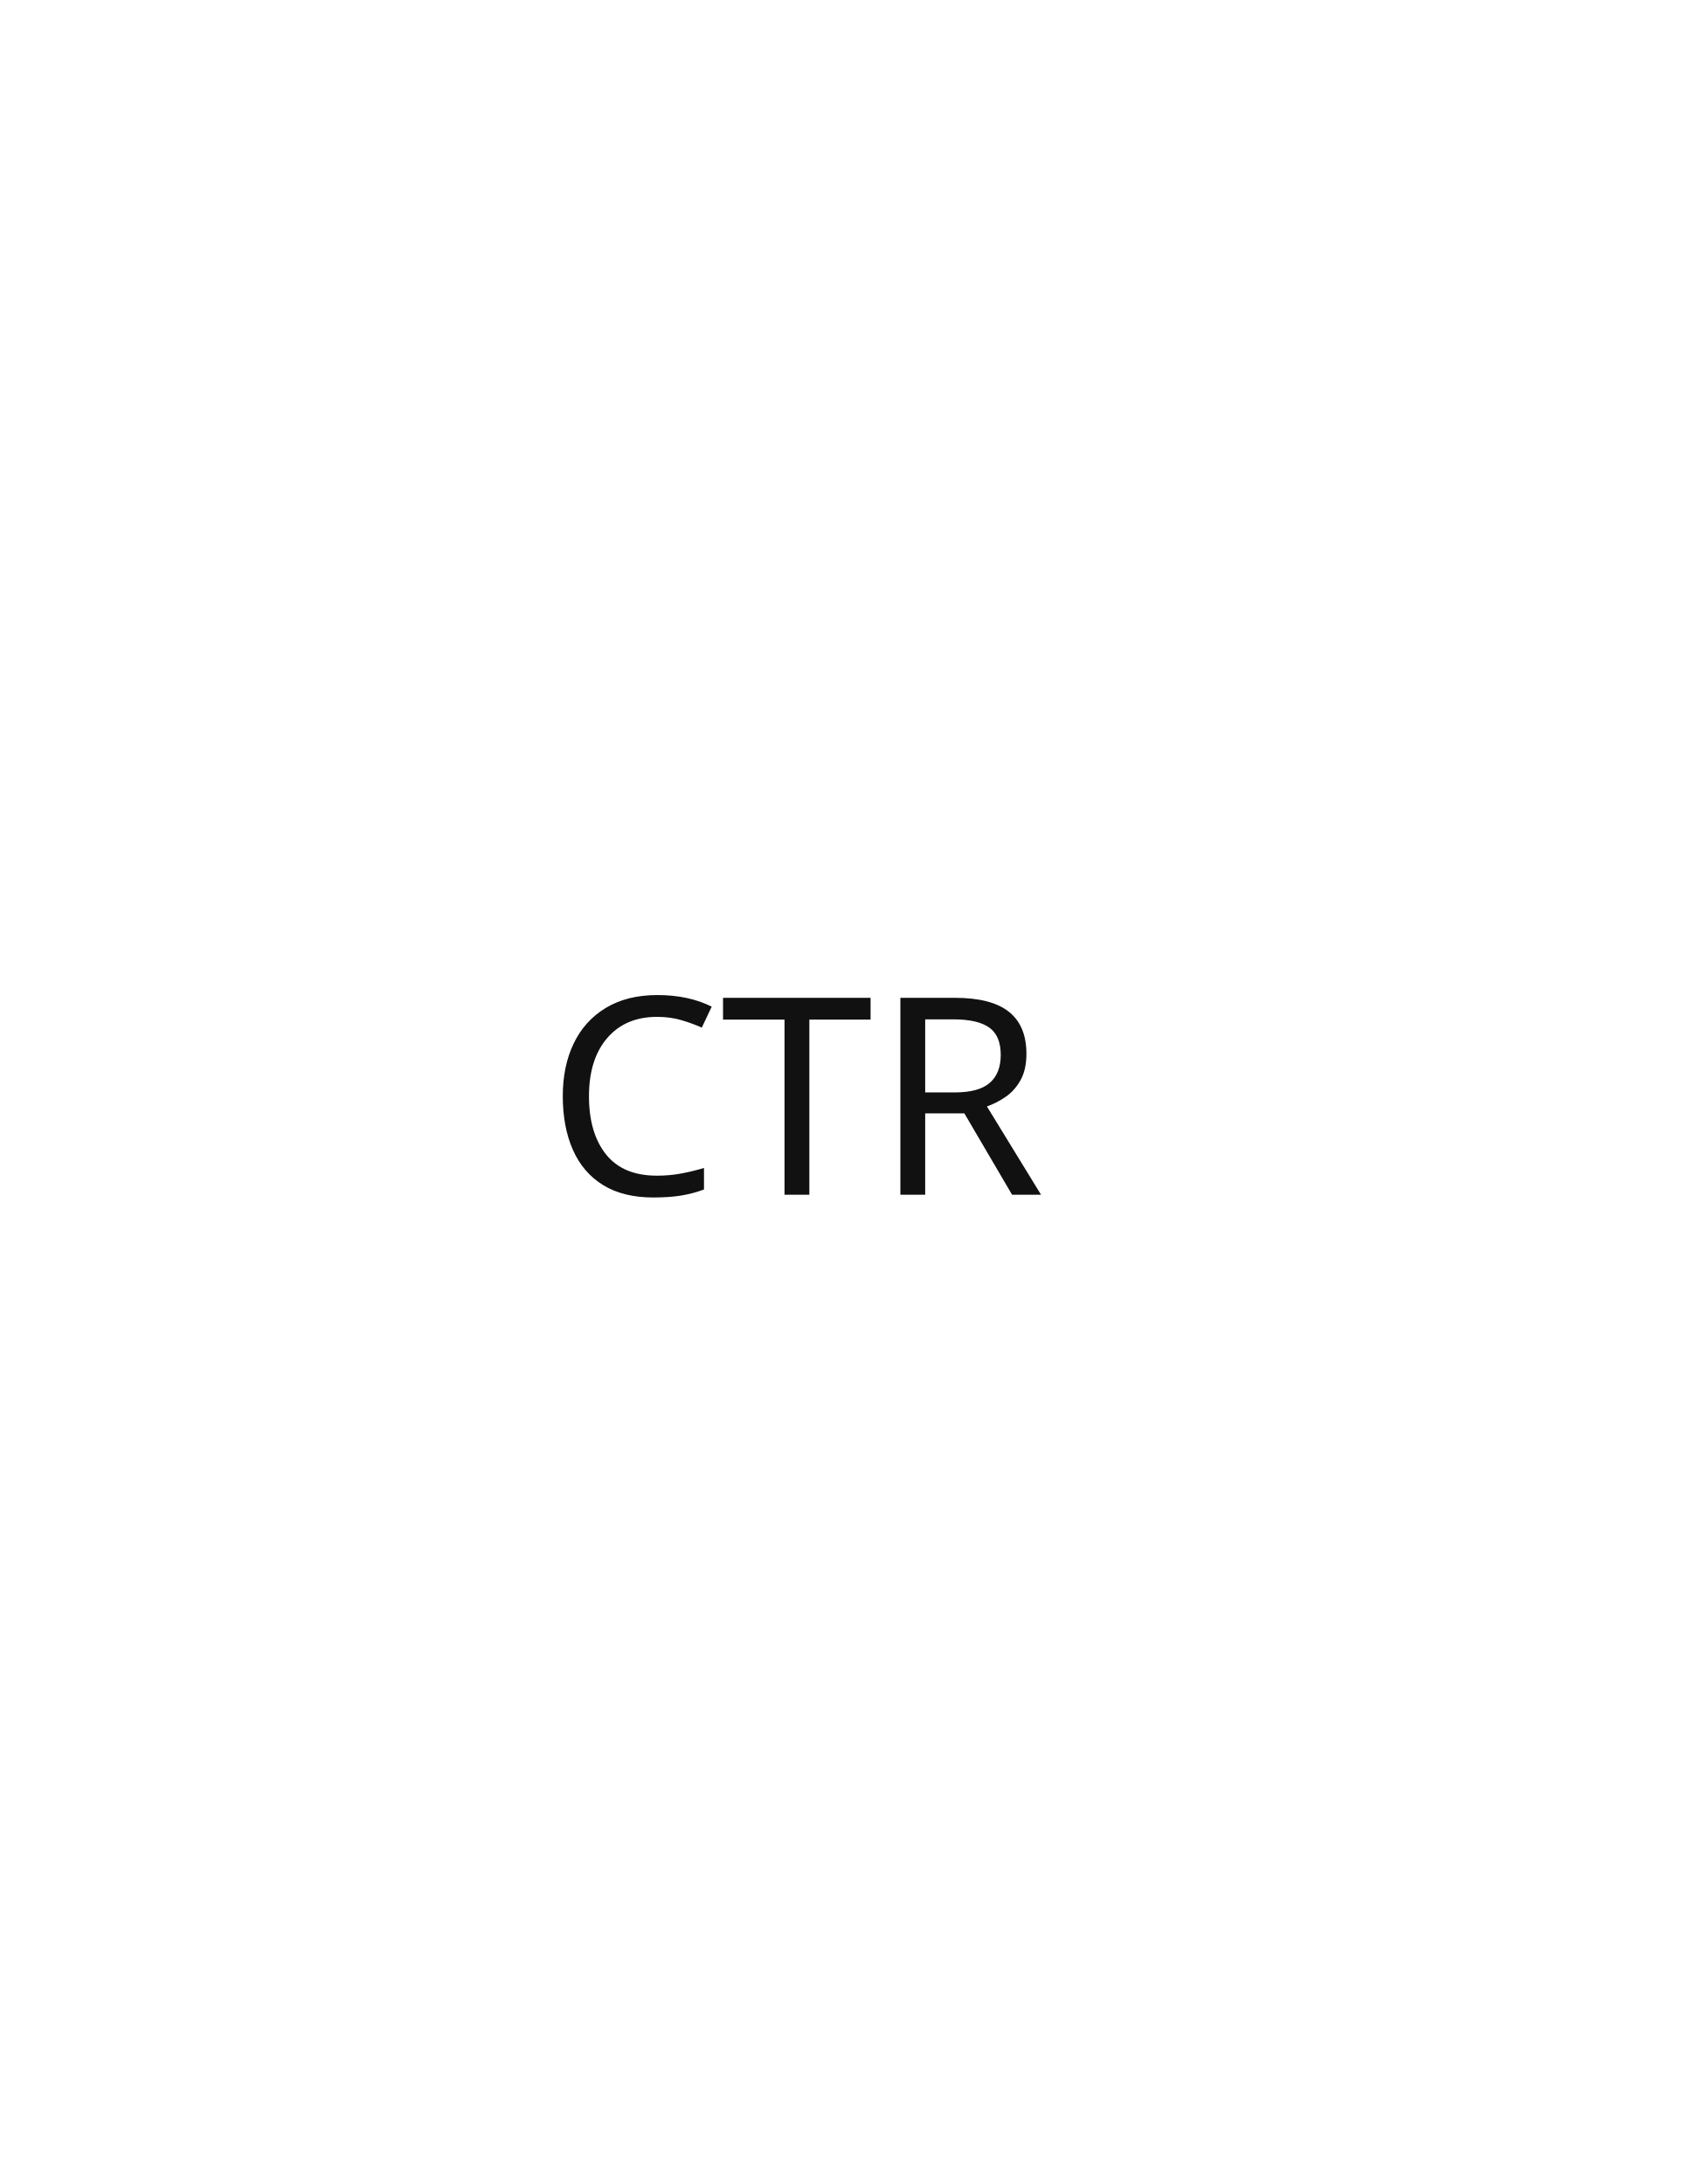
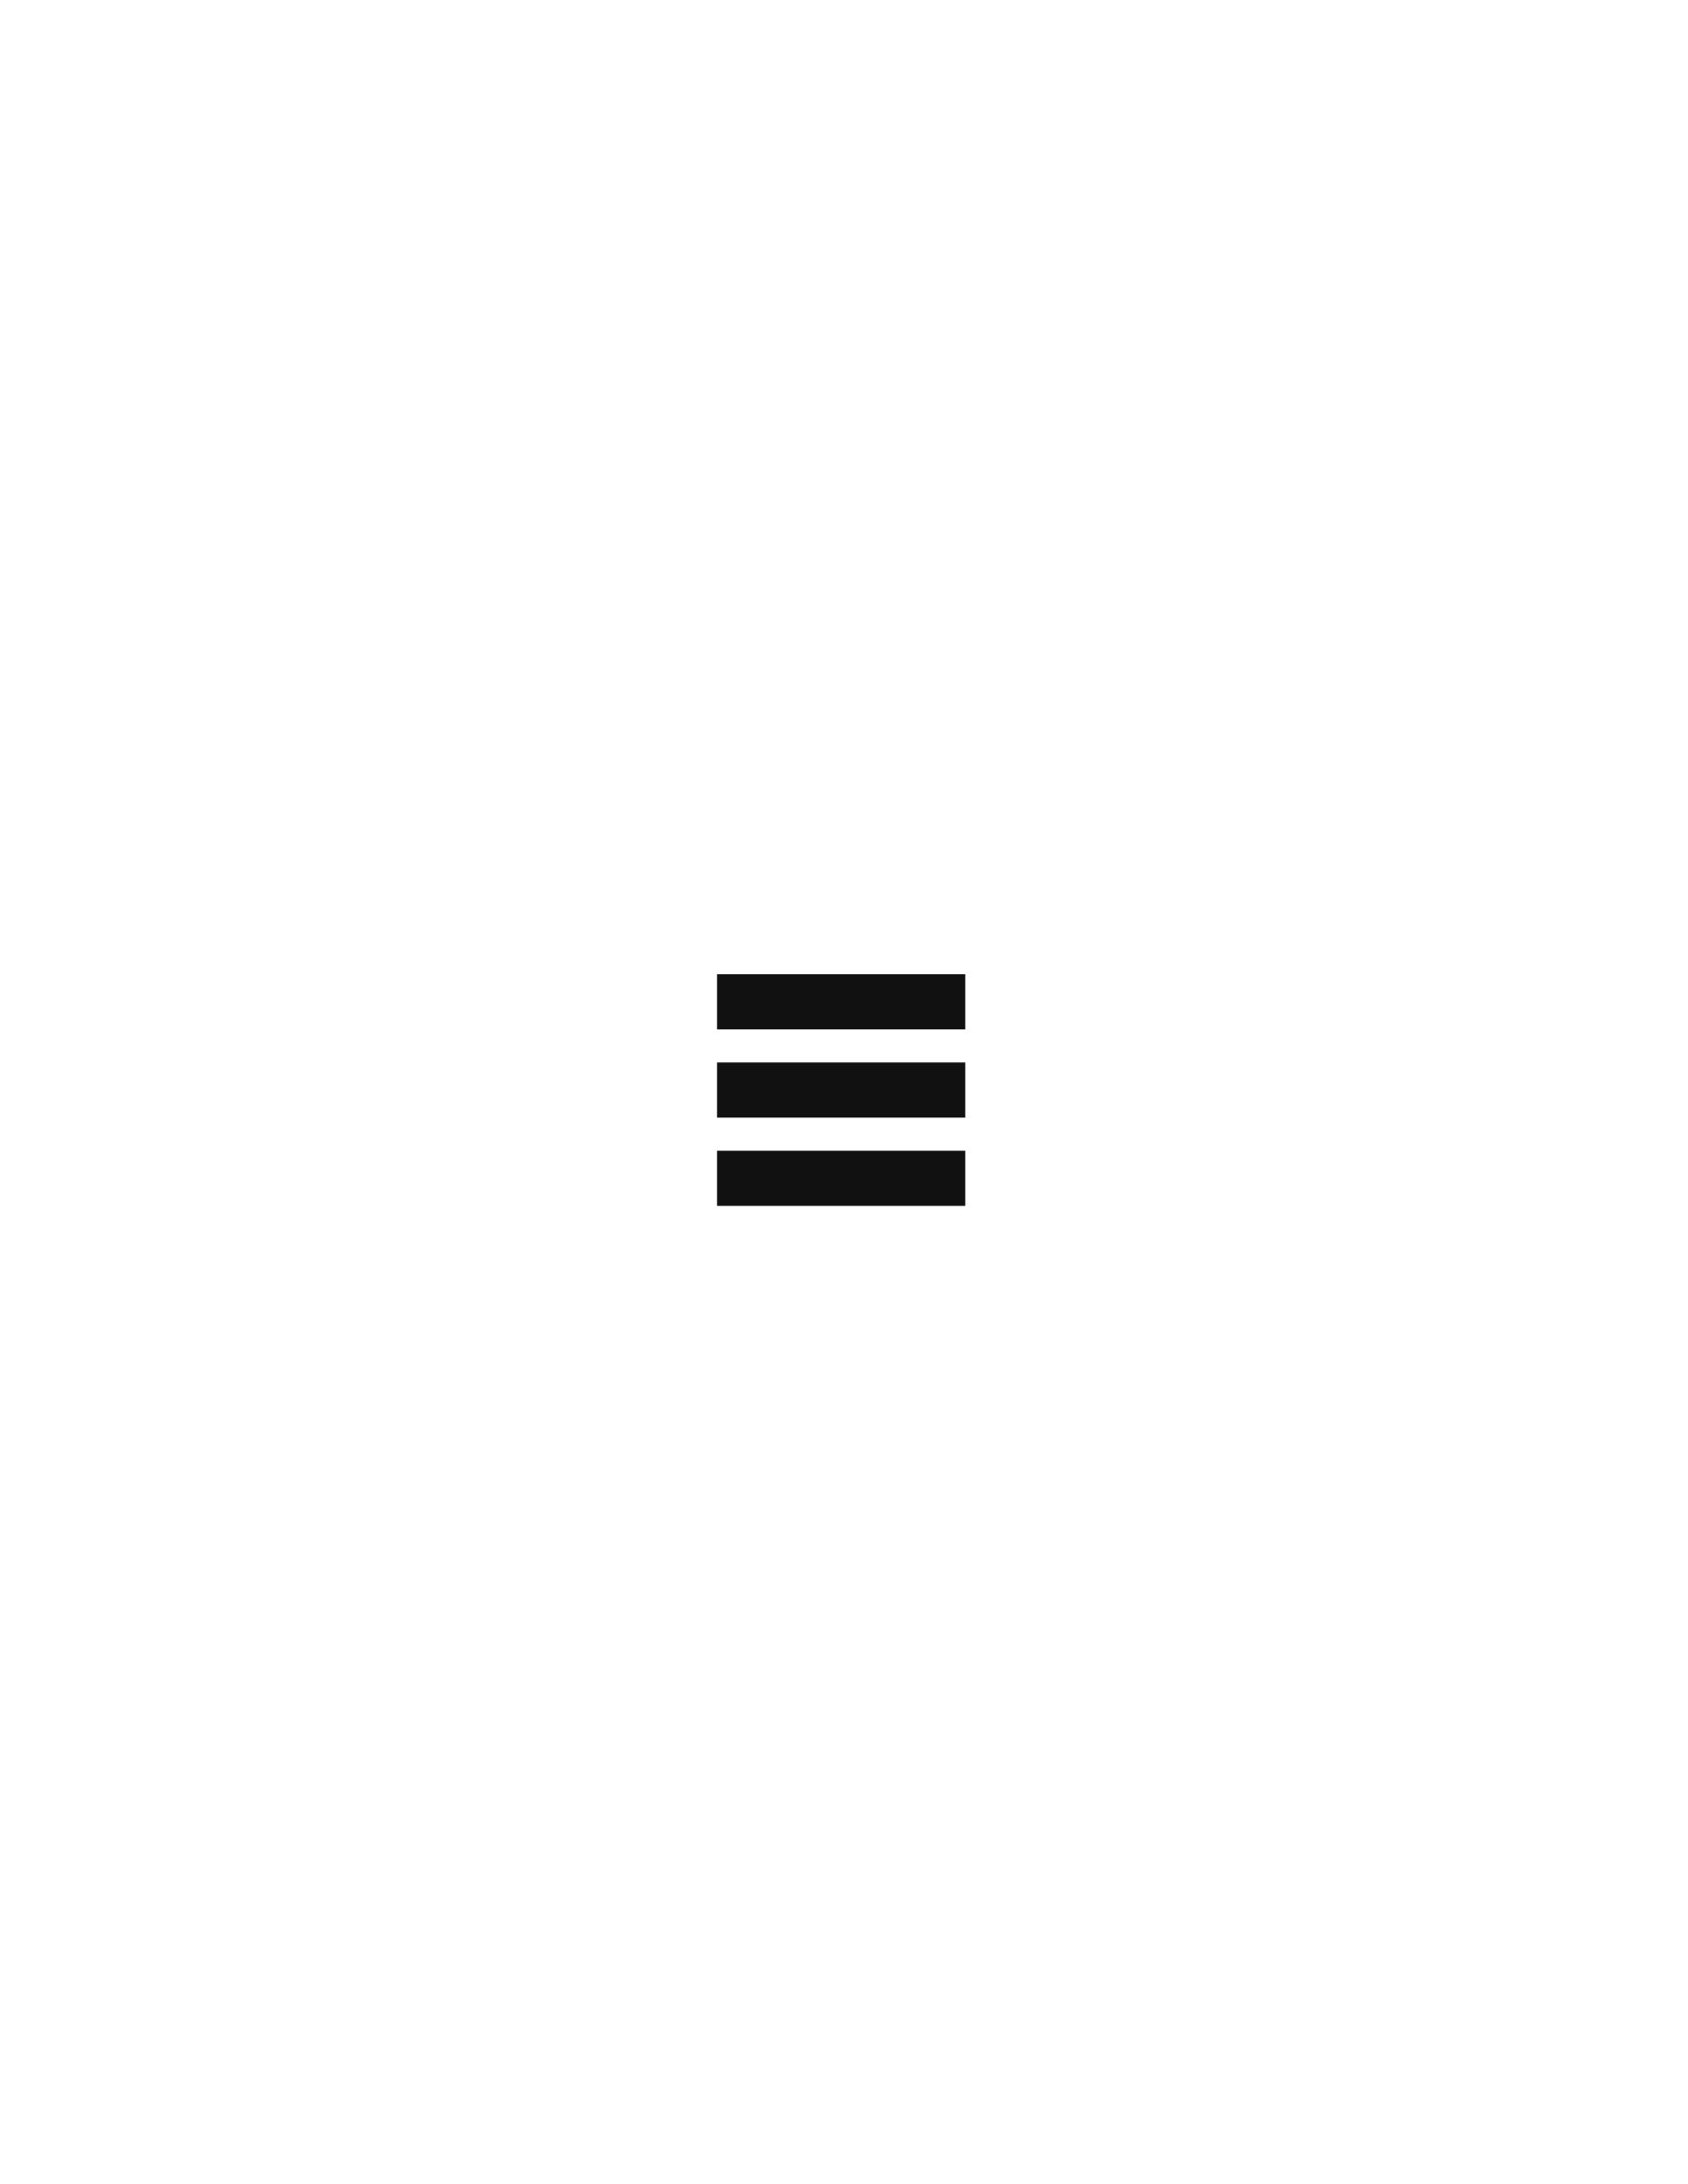
<svg xmlns="http://www.w3.org/2000/svg" version="1.1" id="Version_1.0" x="0px" y="0px" width="612px" height="792px" viewBox="0 0 612 792" enable-background="new 0 0 612 792" xml:space="preserve">
+   <defs id="defs4732" />
  <g id="octagon" display="none">
-     <line id="mod2_1_" display="inline" fill="none" stroke="#0000FF" stroke-width="2" x1="203.966" y1="445.015" x2="406.199" y2="445.295" />
-     <line id="mod1_1_" display="inline" fill="none" stroke="#0000FF" stroke-width="2" x1="203.966" y1="346.985" x2="406.199" y2="346.705" />
+     <line id="mod2_1_" display="inline" fill="none" stroke="#0000ff" stroke-width="2" x1="203.966" y1="445.015" x2="406.199" y2="445.295" />
+     <line id="mod1_1_" display="inline" fill="none" stroke="#0000ff" stroke-width="2" x1="203.966" y1="346.985" x2="406.199" y2="346.705" />
    <g id="outFrame" display="inline">
-       <line fill="none" stroke="#0000FF" stroke-width="2" x1="220" y1="309.5" x2="306" y2="273" />
-       <line fill="none" stroke="#0000FF" stroke-width="2" x1="306" y1="273" x2="390.5" y2="309.5" />
-       <line fill="none" stroke="#0000FF" stroke-width="2" x1="390.5" y1="309.5" x2="427" y2="396" />
-       <line fill="none" stroke="#0000FF" stroke-width="2" x1="427" y1="396" x2="390.5" y2="482.5" />
-       <line fill="none" stroke="#0000FF" stroke-width="2" x1="390.5" y1="482.5" x2="306" y2="516" />
-       <line fill="none" stroke="#0000FF" stroke-width="2" x1="306" y1="516" x2="220" y2="482.5" />
-       <line fill="none" stroke="#0000FF" stroke-width="2" x1="220" y1="482.5" x2="183" y2="396" />
-       <line fill="none" stroke="#0000FF" stroke-width="2" x1="183" y1="396" x2="220" y2="309.5" />
+       <line fill="none" stroke="#0000ff" stroke-width="2" x1="220" y1="309.5" x2="306" y2="273" id="line4708" />
+       <line fill="none" stroke="#0000ff" stroke-width="2" x1="306" y1="273" x2="390.5" y2="309.5" id="line4710" />
+       <line fill="none" stroke="#0000ff" stroke-width="2" x1="390.5" y1="309.5" x2="427" y2="396" id="line4712" />
+       <line fill="none" stroke="#0000ff" stroke-width="2" x1="427" y1="396" x2="390.5" y2="482.5" id="line4714" />
+       <line fill="none" stroke="#0000ff" stroke-width="2" x1="390.5" y1="482.5" x2="306" y2="516" id="line4716" />
+       <line fill="none" stroke="#0000ff" stroke-width="2" x1="306" y1="516" x2="220" y2="482.5" id="line4718" />
+       <line fill="none" stroke="#0000ff" stroke-width="2" x1="220" y1="482.5" x2="183" y2="396" id="line4720" />
+       <line fill="none" stroke="#0000ff" stroke-width="2" x1="183" y1="396" x2="220" y2="309.5" id="line4722" />
    </g>
  </g>
  <g id="main" opacity="0.93">
-     <text transform="matrix(1 0 0 1 197.9658 433.25)" font-family="sans-serif" font-size="100">CTR</text>
+     <rect style="fill:#000000;fill-opacity:1;fill-rule:evenodd;stroke:none;stroke-width:3.879" id="rect5721" width="90" height="20" x="260.001" y="353.299" />
+     <rect style="fill:#000000;fill-opacity:1;fill-rule:evenodd;stroke:none;stroke-width:3.879" id="rect6086" width="90" height="20" x="260.001" y="385.299" />
+     <rect style="fill:#000000;fill-opacity:1;fill-rule:evenodd;stroke:none;stroke-width:3.879" id="rect6088" width="90" height="20" x="260.001" y="417.299" />
  </g>
</svg>
